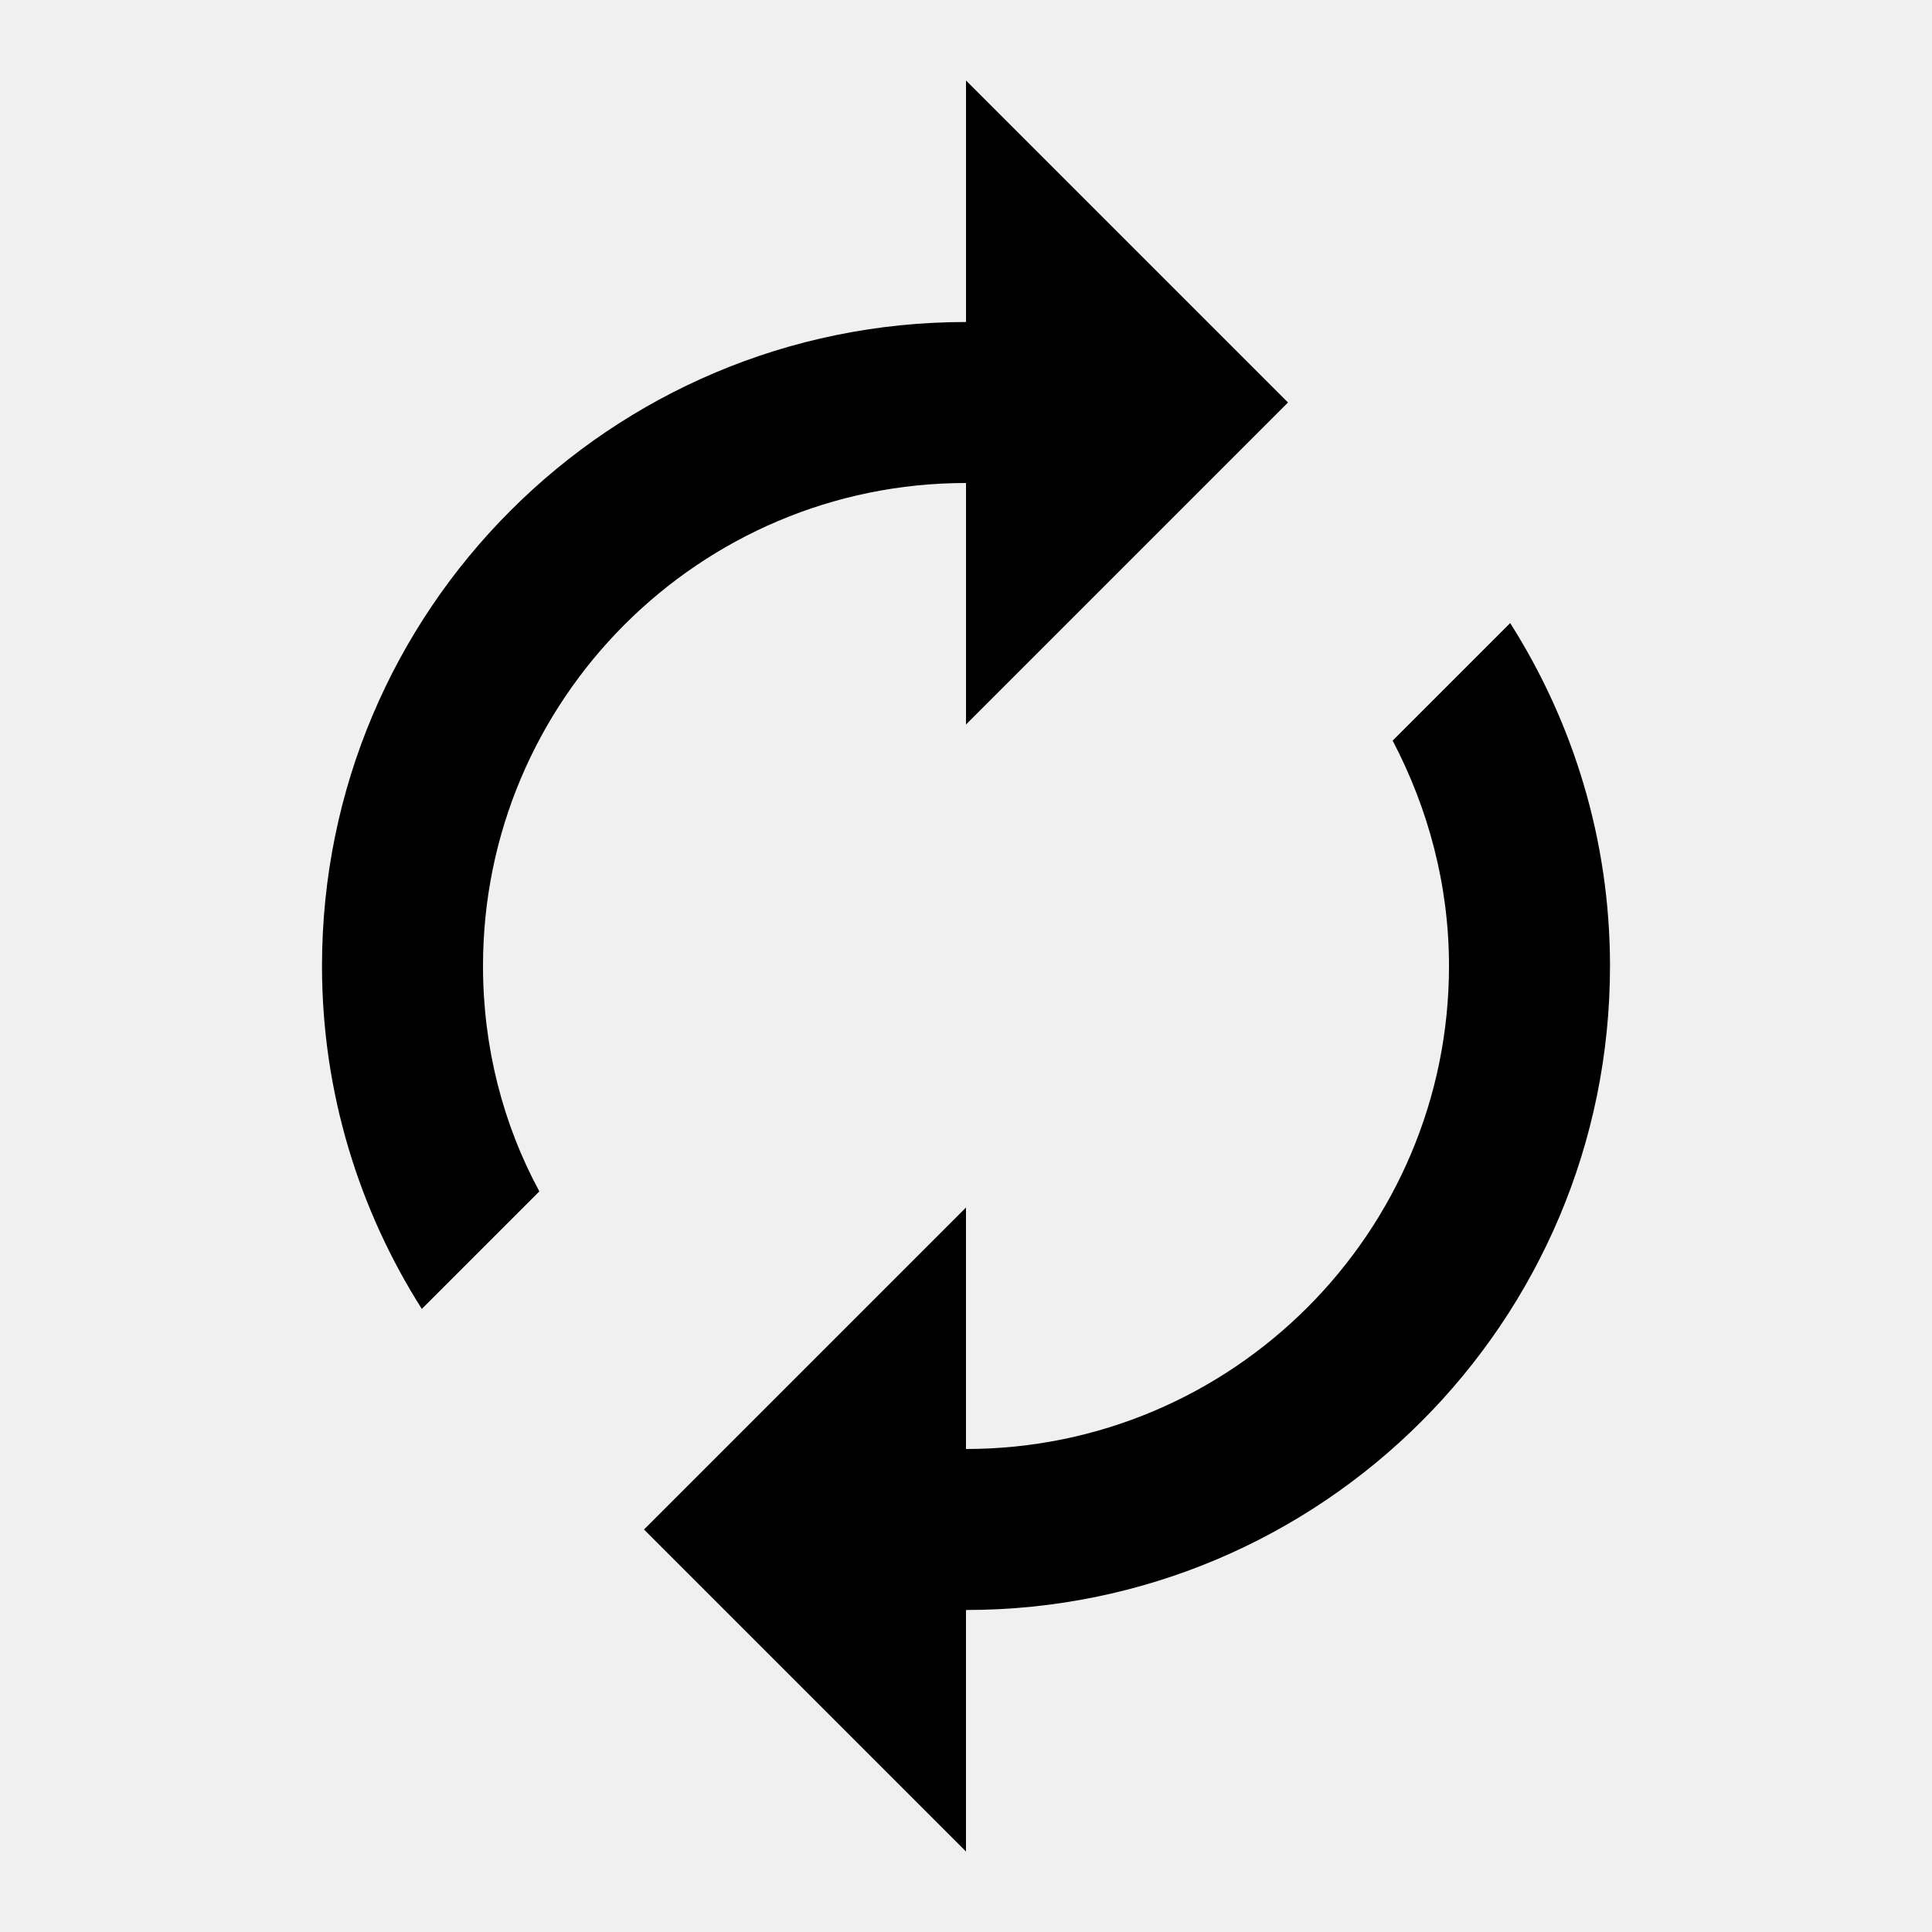
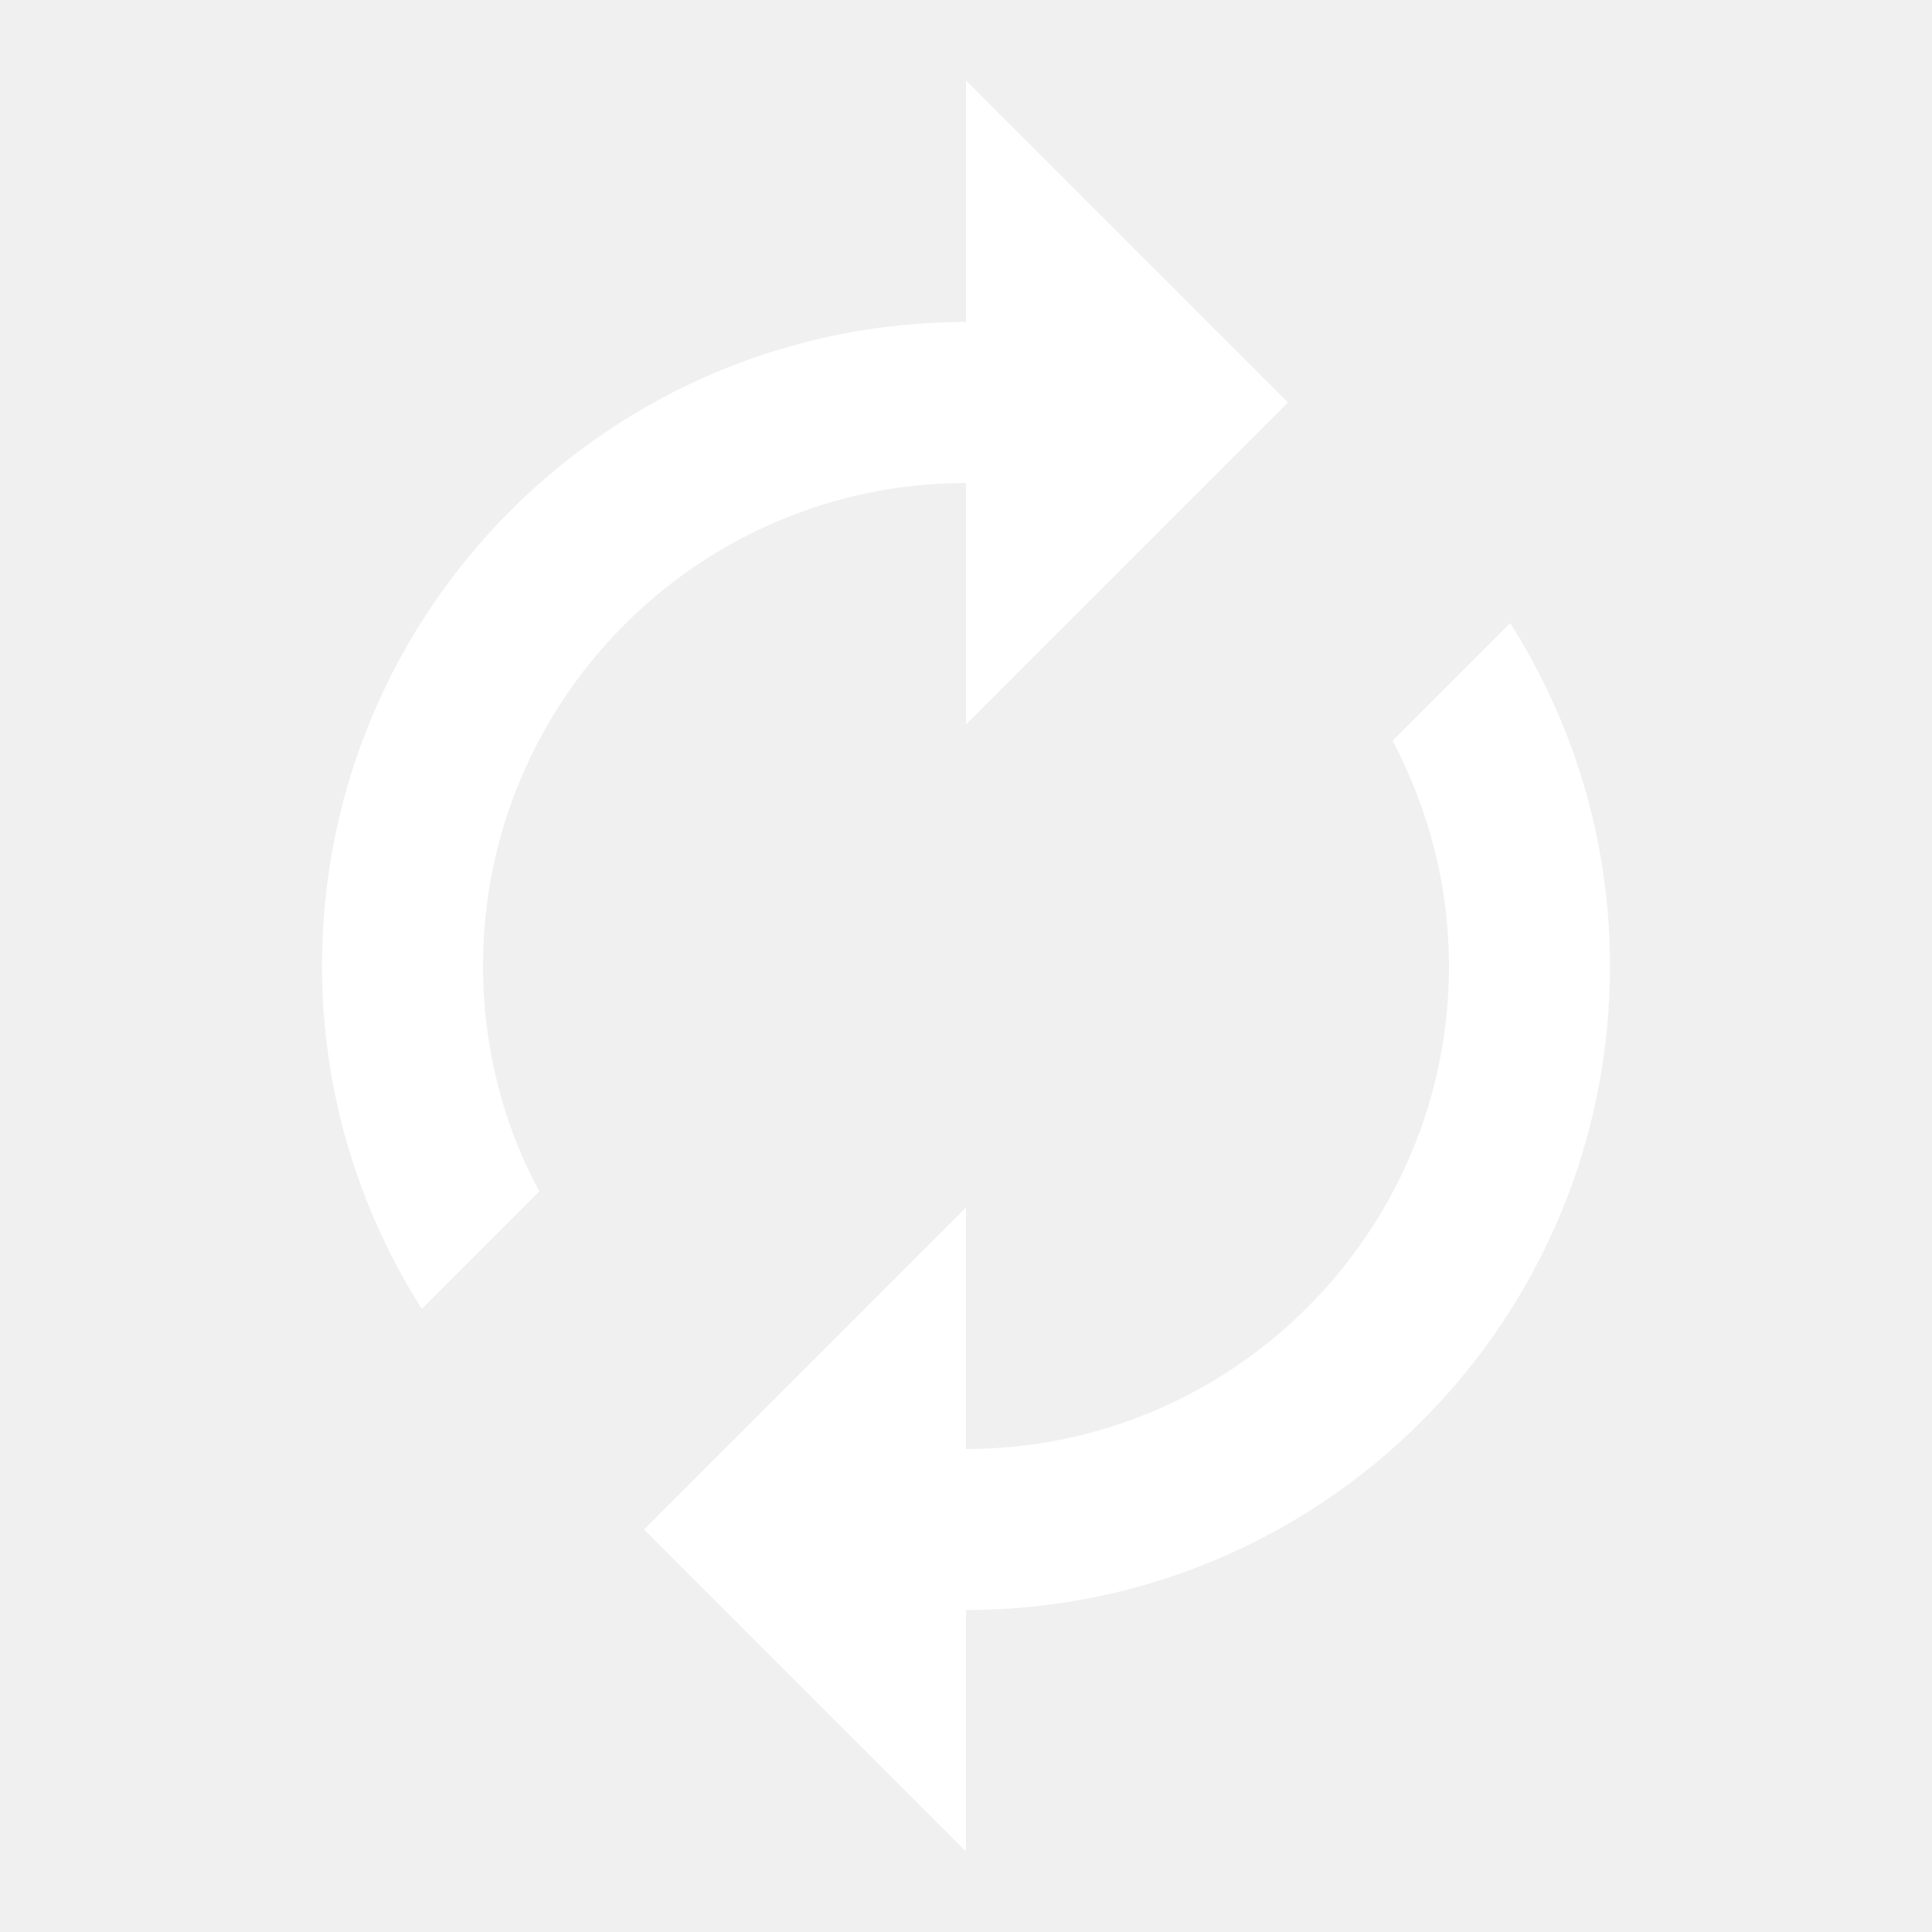
- <svg xmlns="http://www.w3.org/2000/svg" width="24" height="24" viewBox="0 0 24 24">
-   <path d="M12 6v3l4-4-4-4v3c-4.42 0-8 3.58-8 8 0 1.57.46 3.03 1.24 4.26L6.7 14.8c-.45-.83-.7-1.79-.7-2.8 0-3.31 2.69-6 6-6zm6.76 1.74L17.3 9.2c.44.84.7 1.79.7 2.8 0 3.31-2.69 6-6 6v-3l-4 4 4 4v-3c4.42 0 8-3.58 8-8 0-1.57-.46-3.03-1.24-4.26z" />
-   <path d="M0 0h24v24H0z" fill="none" />
+ <svg xmlns="http://www.w3.org/2000/svg" width="24" height="24" viewBox="0 0 24 24" version="1.1" id="svg6">
+   <defs id="defs10" />
+   <path d="M12 6v3l4-4-4-4v3c-4.42 0-8 3.58-8 8 0 1.57.46 3.03 1.24 4.26L6.7 14.8c-.45-.83-.7-1.79-.7-2.8 0-3.31 2.69-6 6-6zm6.76 1.74L17.3 9.2c.44.84.7 1.79.7 2.8 0 3.31-2.69 6-6 6v-3l-4 4 4 4v-3c4.42 0 8-3.58 8-8 0-1.57-.46-3.03-1.24-4.26z" id="path2" style="fill:#ffffff;fill-opacity:1;stroke:none" />
+   <path d="M0 0h24v24H0z" fill="none" id="path4" />
</svg>
